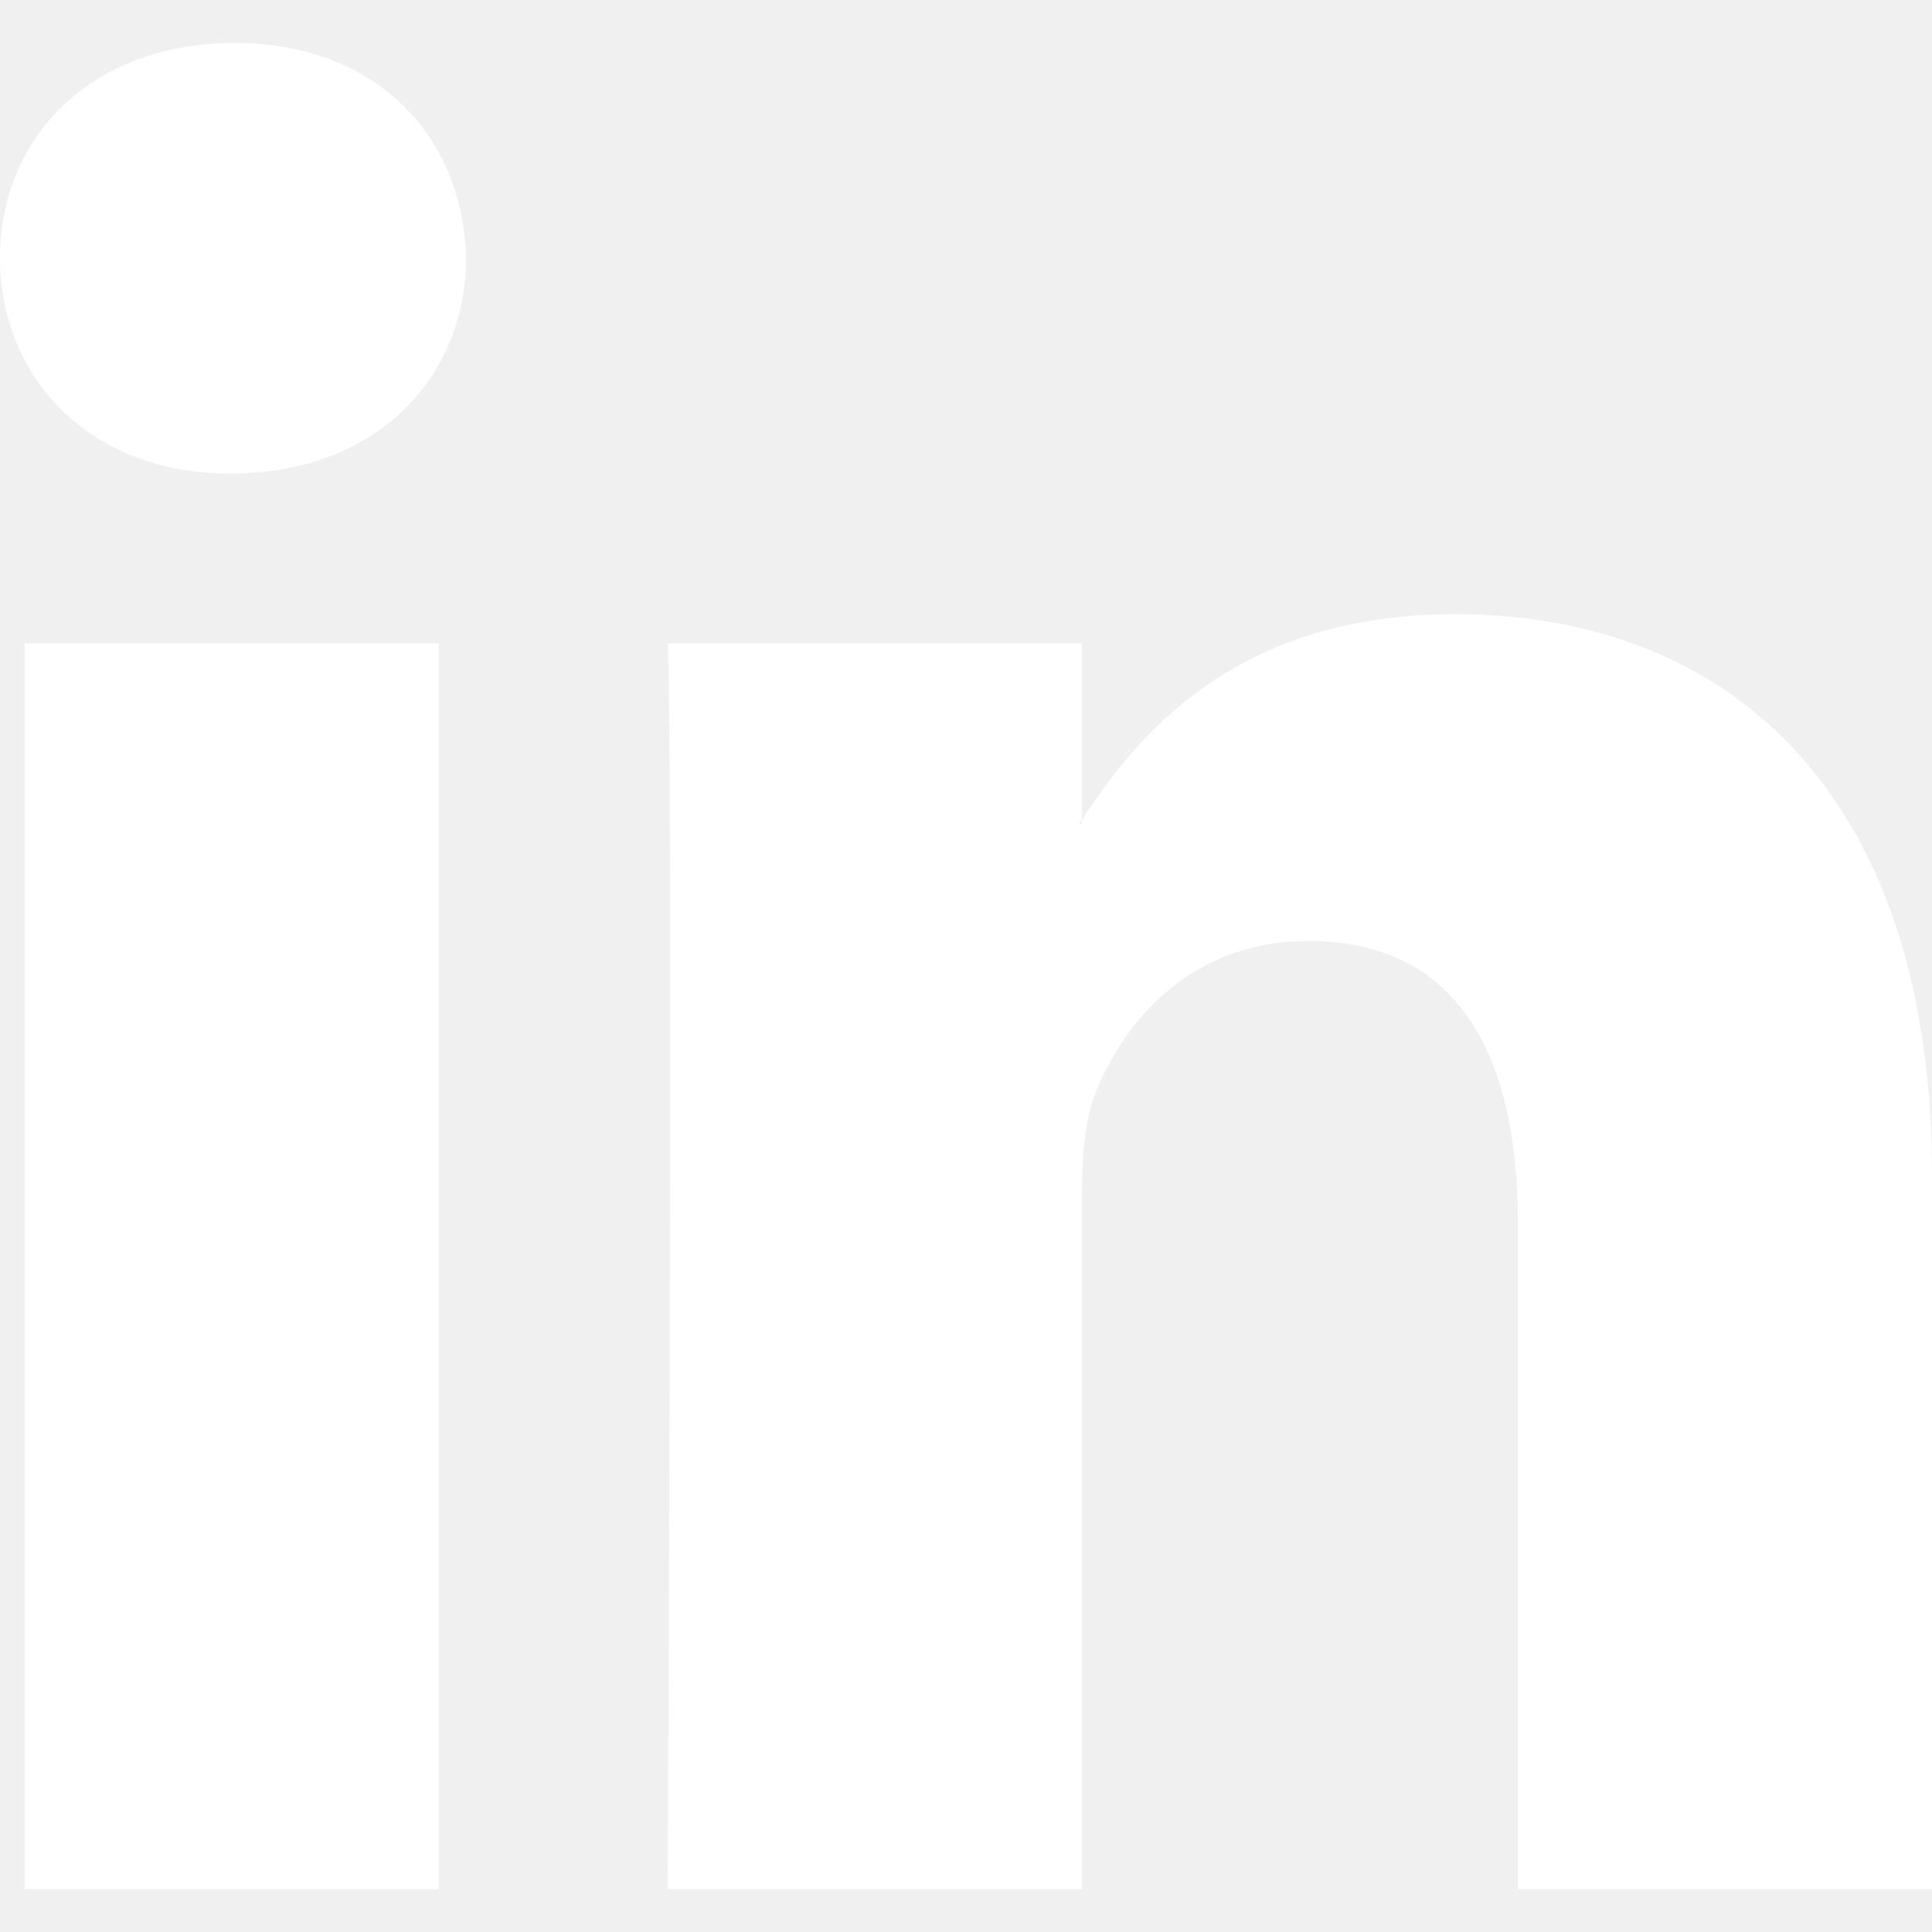
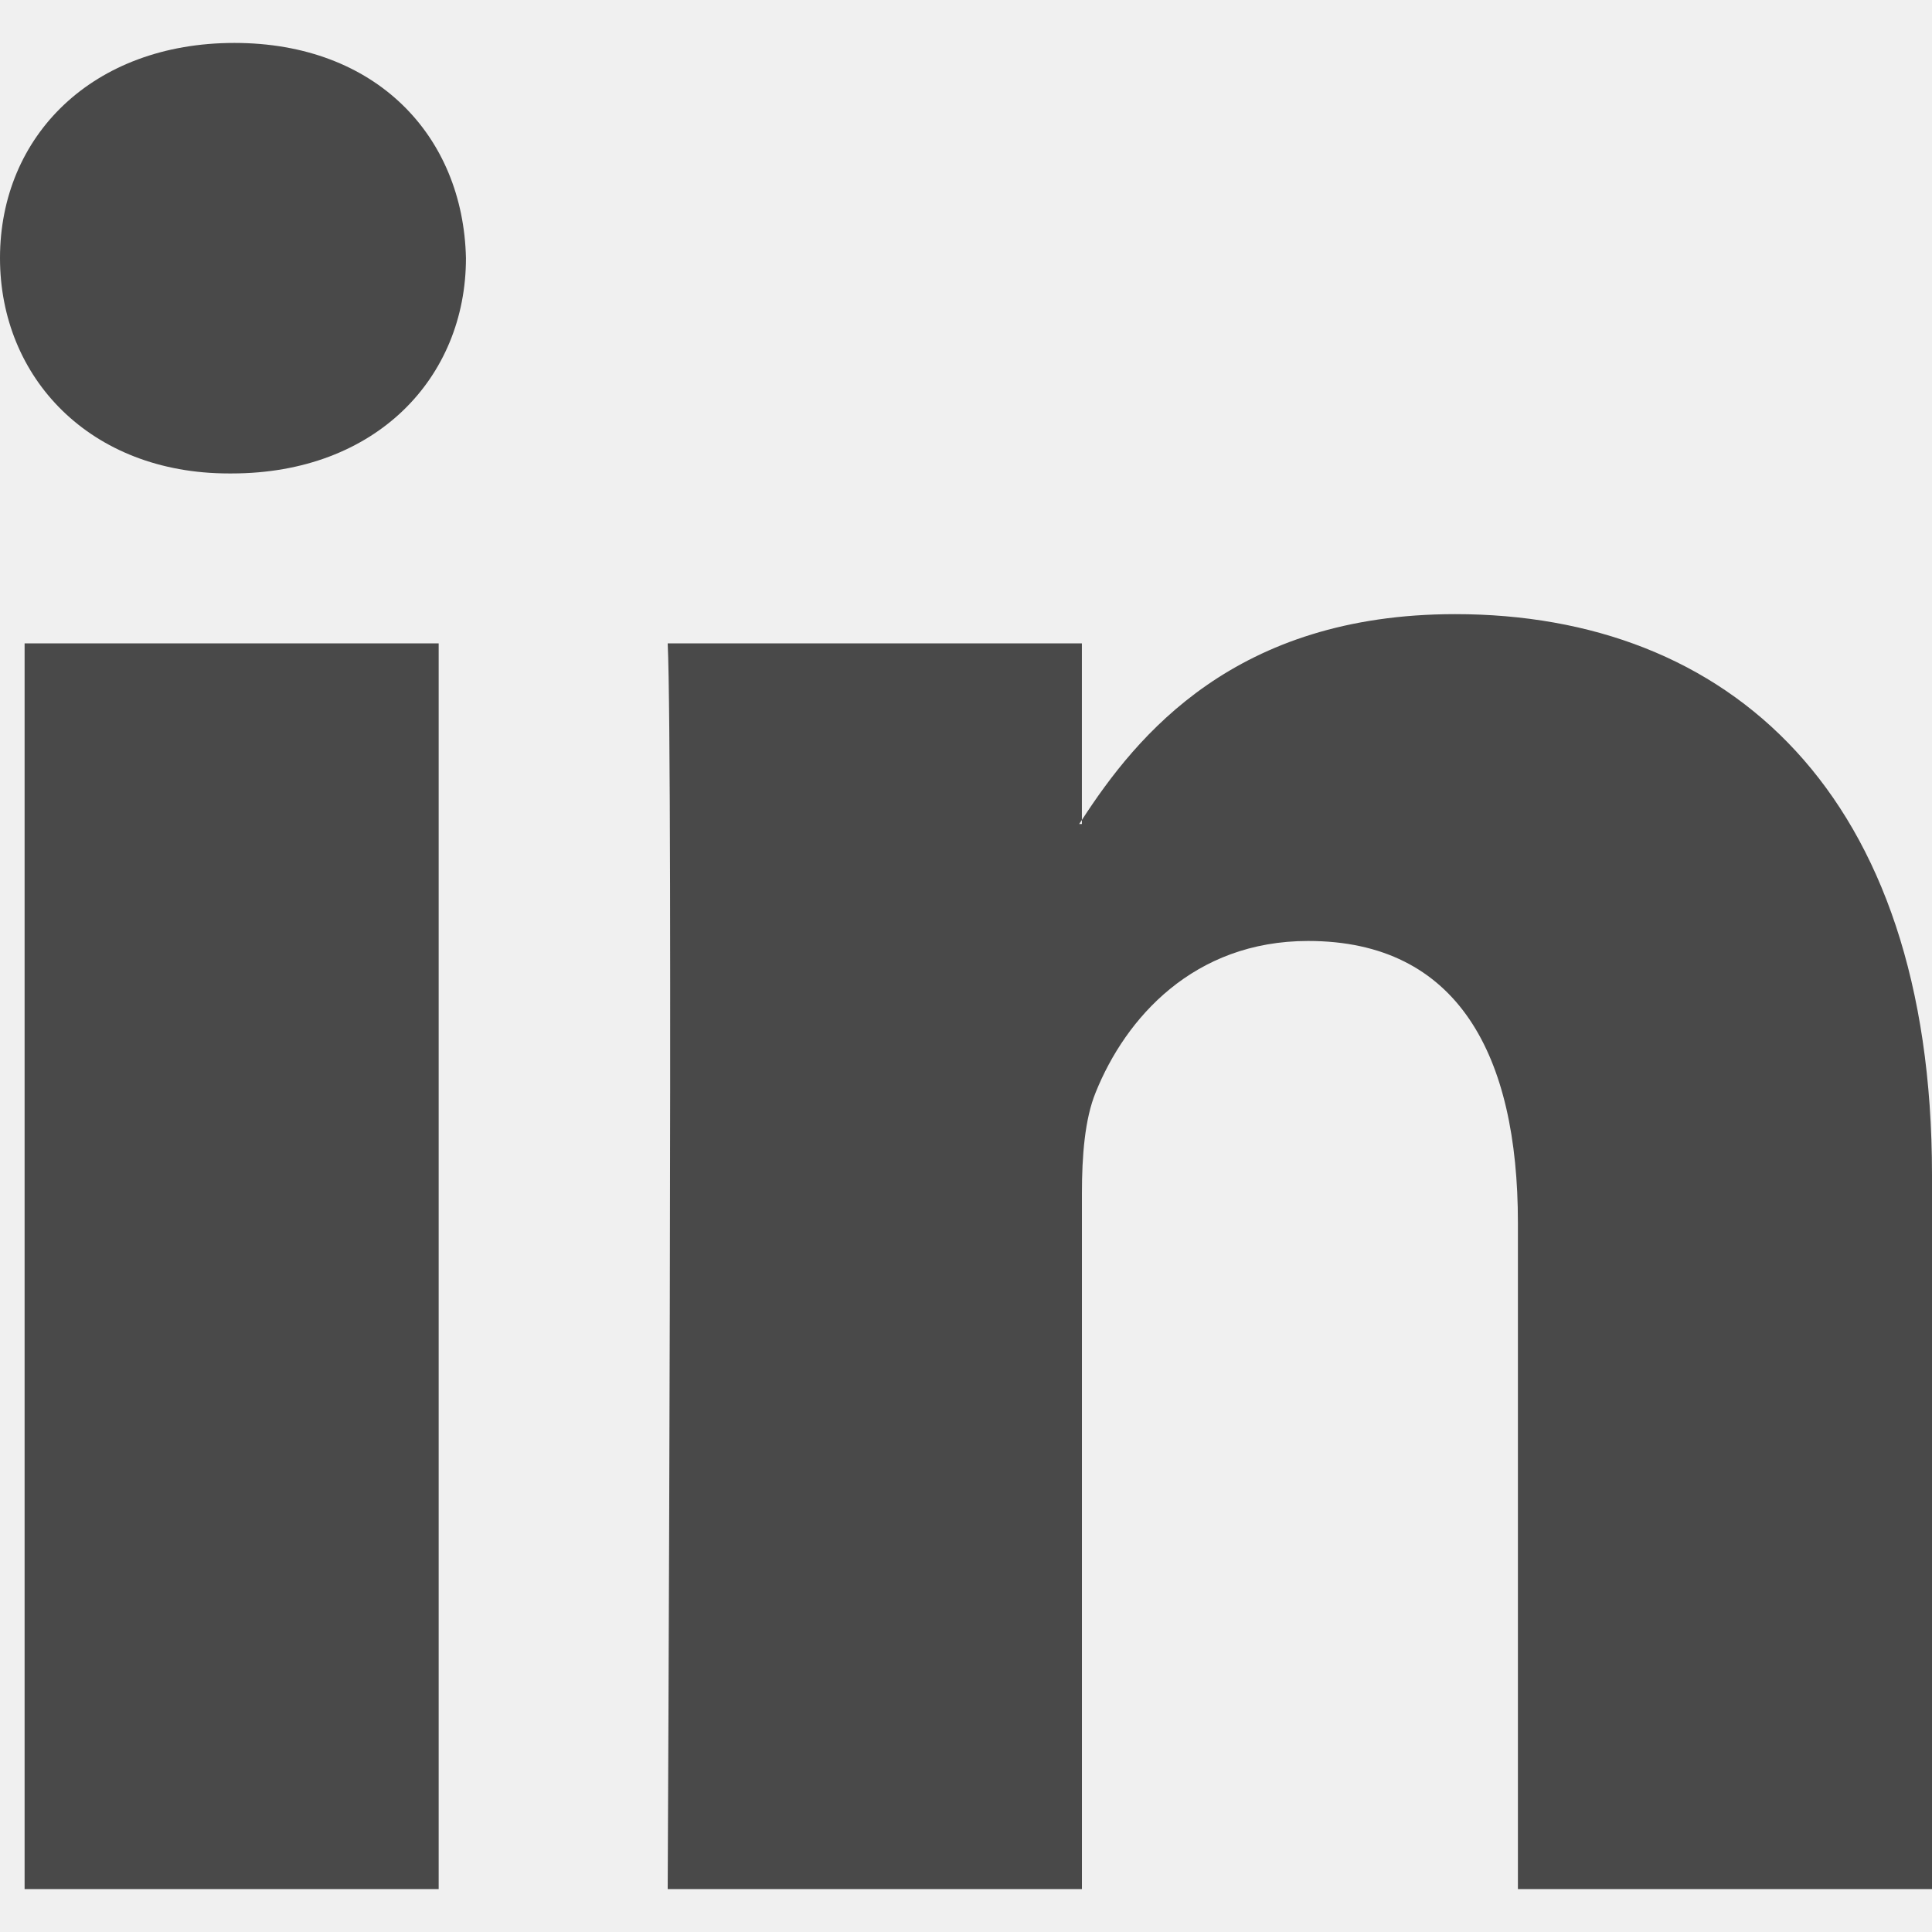
<svg xmlns="http://www.w3.org/2000/svg" version="1.1" id="Capa_1" x="0px" y="0px" width="512px" height="512px" viewBox="0 0 430.117 430.117" style="enable-background:new 0 0 430.117 430.117;" xml:space="preserve">
  <g>
-     <path id="LinkedIn" d="M430.117,261.543V420.56h-92.188V272.193c0-37.271-13.334-62.707-46.703-62.707   c-25.473,0-40.632,17.142-47.301,33.724c-2.432,5.928-3.058,14.179-3.058,22.477V420.56h-92.219c0,0,1.242-251.285,0-277.32h92.21   v39.309c-0.187,0.294-0.43,0.611-0.606,0.896h0.606v-0.896c12.251-18.869,34.13-45.824,83.102-45.824   C384.633,136.724,430.117,176.361,430.117,261.543z M52.183,9.558C20.635,9.558,0,30.251,0,57.463   c0,26.619,20.038,47.94,50.959,47.94h0.616c32.159,0,52.159-21.317,52.159-47.94C103.128,30.251,83.734,9.558,52.183,9.558z    M5.477,420.56h92.184v-277.32H5.477V420.56z" fill="#FFFFFF" />
+     <path id="LinkedIn" d="M430.117,261.543V420.56h-92.188V272.193c0-37.271-13.334-62.707-46.703-62.707   c-25.473,0-40.632,17.142-47.301,33.724c-2.432,5.928-3.058,14.179-3.058,22.477V420.56h-92.219c0,0,1.242-251.285,0-277.32h92.21   v39.309c-0.187,0.294-0.43,0.611-0.606,0.896h0.606v-0.896c12.251-18.869,34.13-45.824,83.102-45.824   C384.633,136.724,430.117,176.361,430.117,261.543z M52.183,9.558C20.635,9.558,0,30.251,0,57.463   c0,26.619,20.038,47.94,50.959,47.94h0.616c32.159,0,52.159-21.317,52.159-47.94C103.128,30.251,83.734,9.558,52.183,9.558z    M5.477,420.56h92.184v-277.32H5.477V420.56z" fill="#494949" />
  </g>
  <g>
</g>
  <g>
</g>
  <g>
</g>
  <g>
</g>
  <g>
</g>
  <g>
</g>
  <g>
</g>
  <g>
</g>
  <g>
</g>
  <g>
</g>
  <g>
</g>
  <g>
</g>
  <g>
</g>
  <g>
</g>
  <g>
</g>
</svg>
